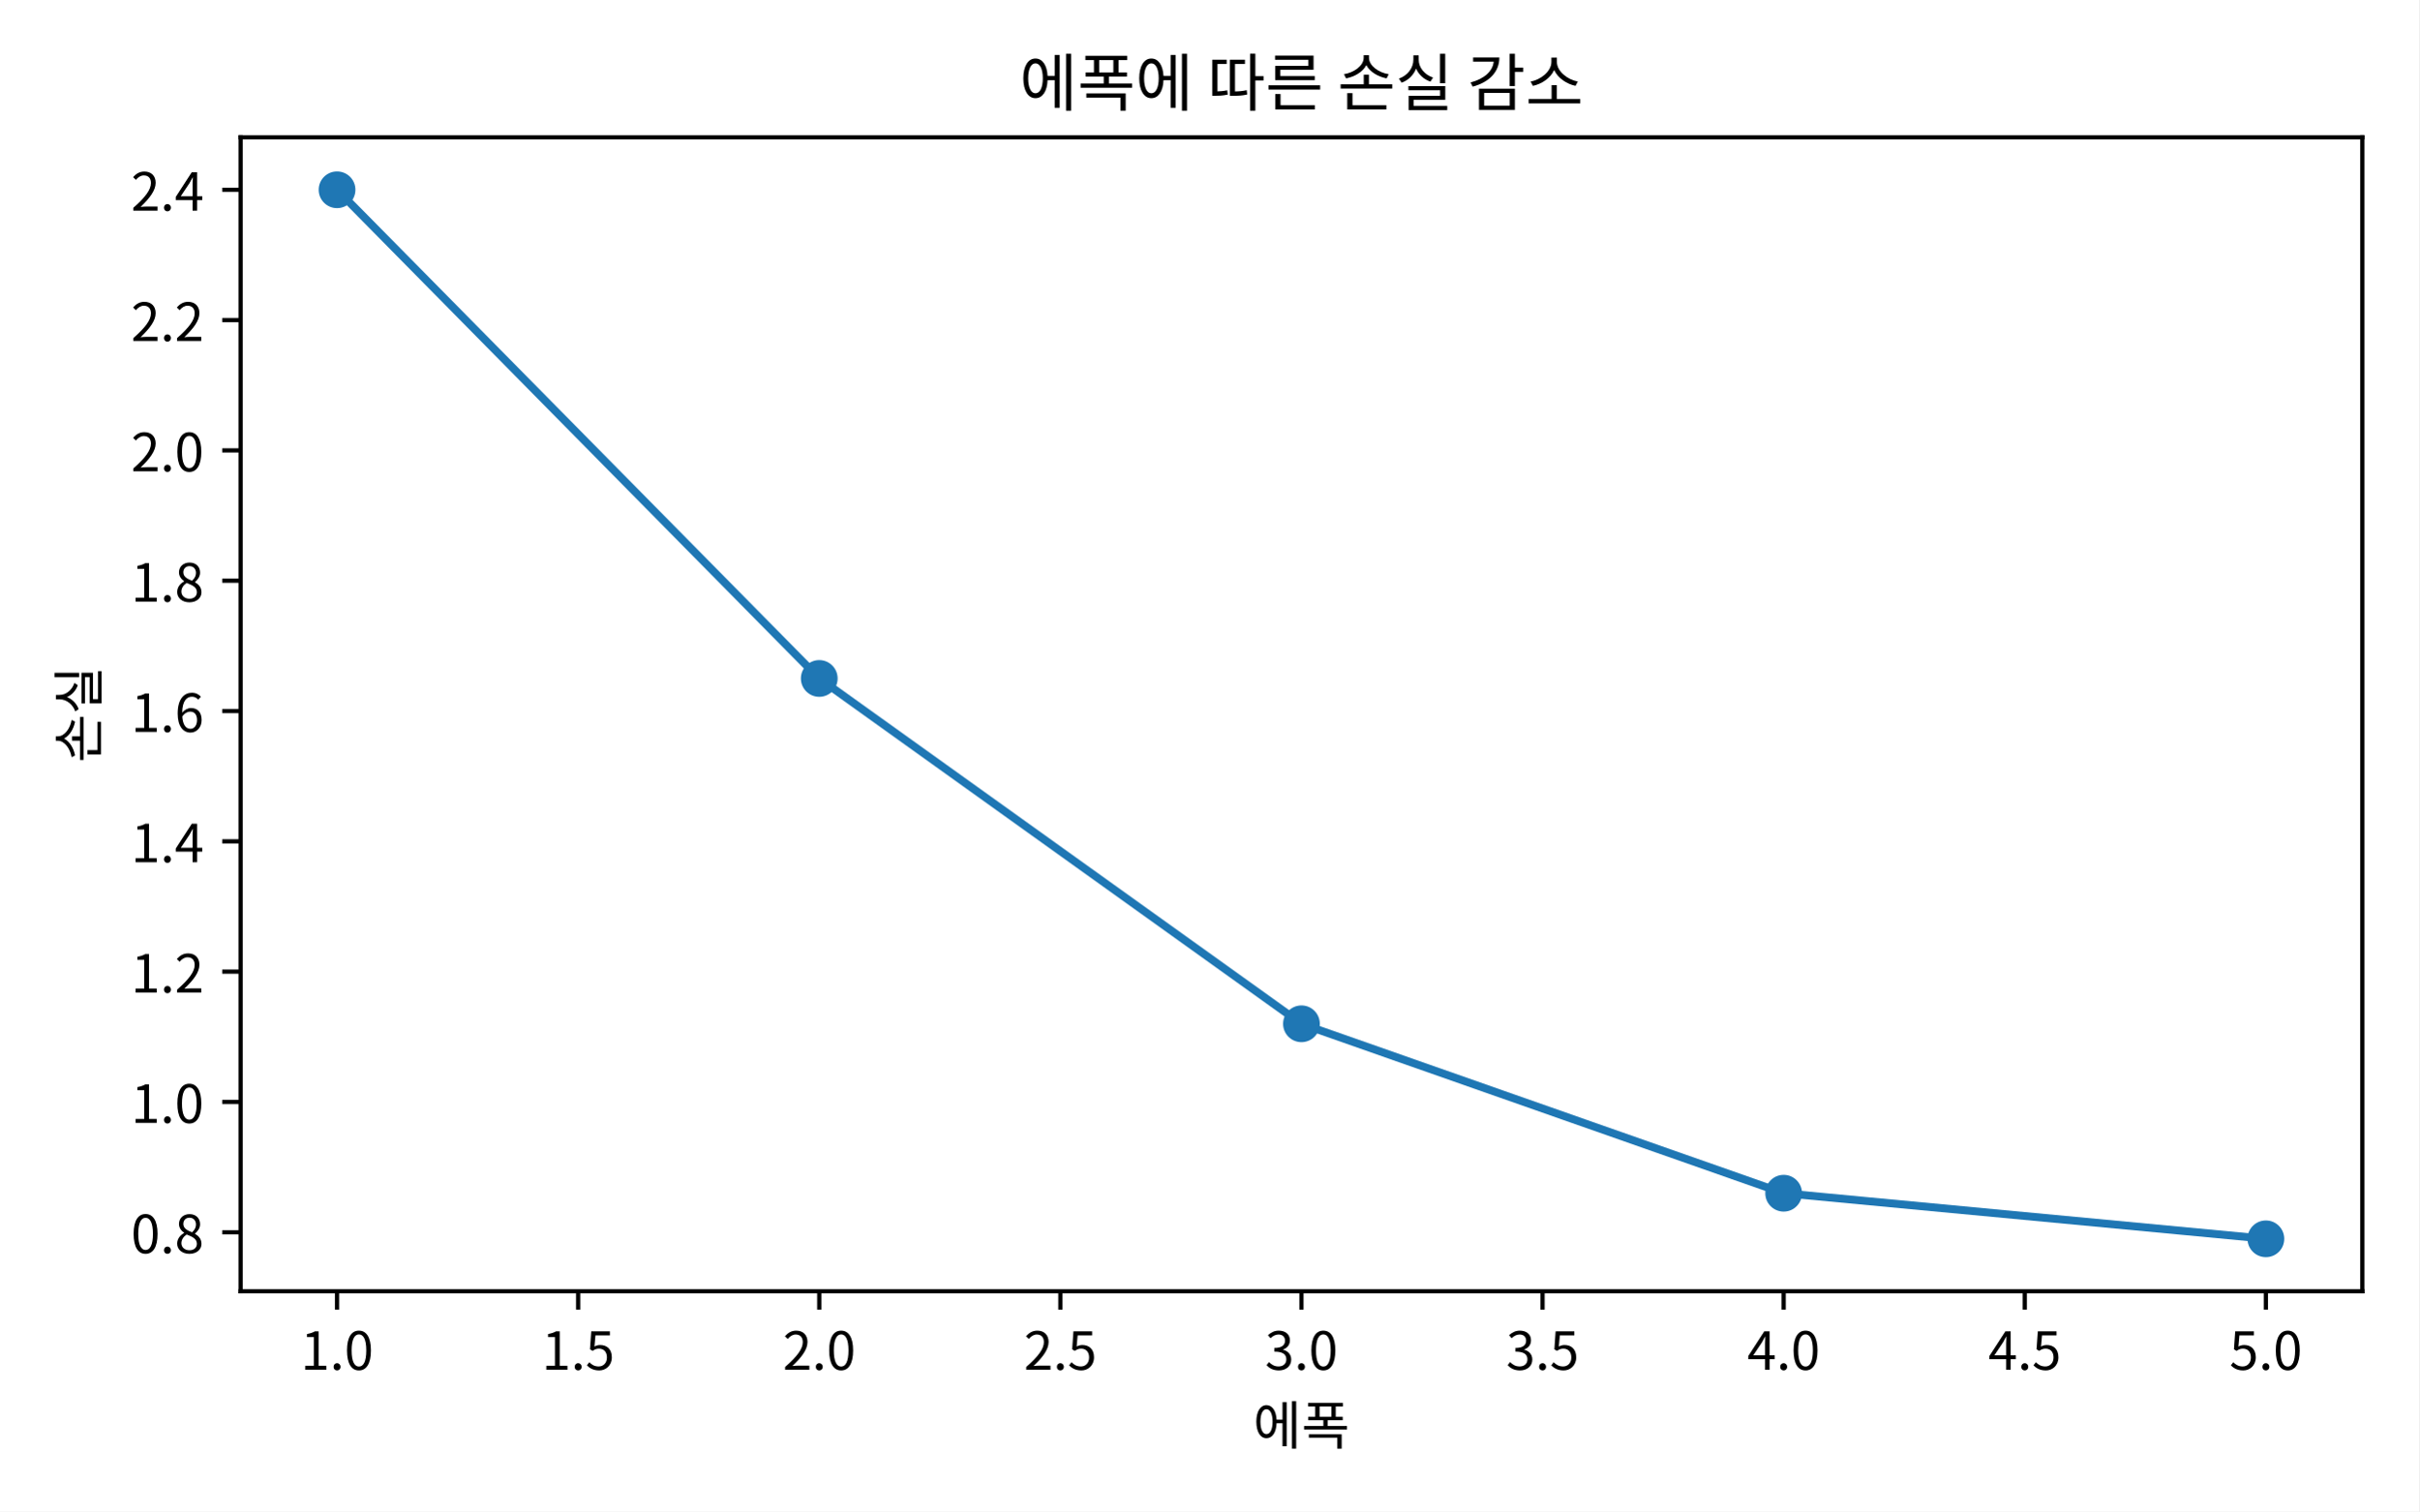
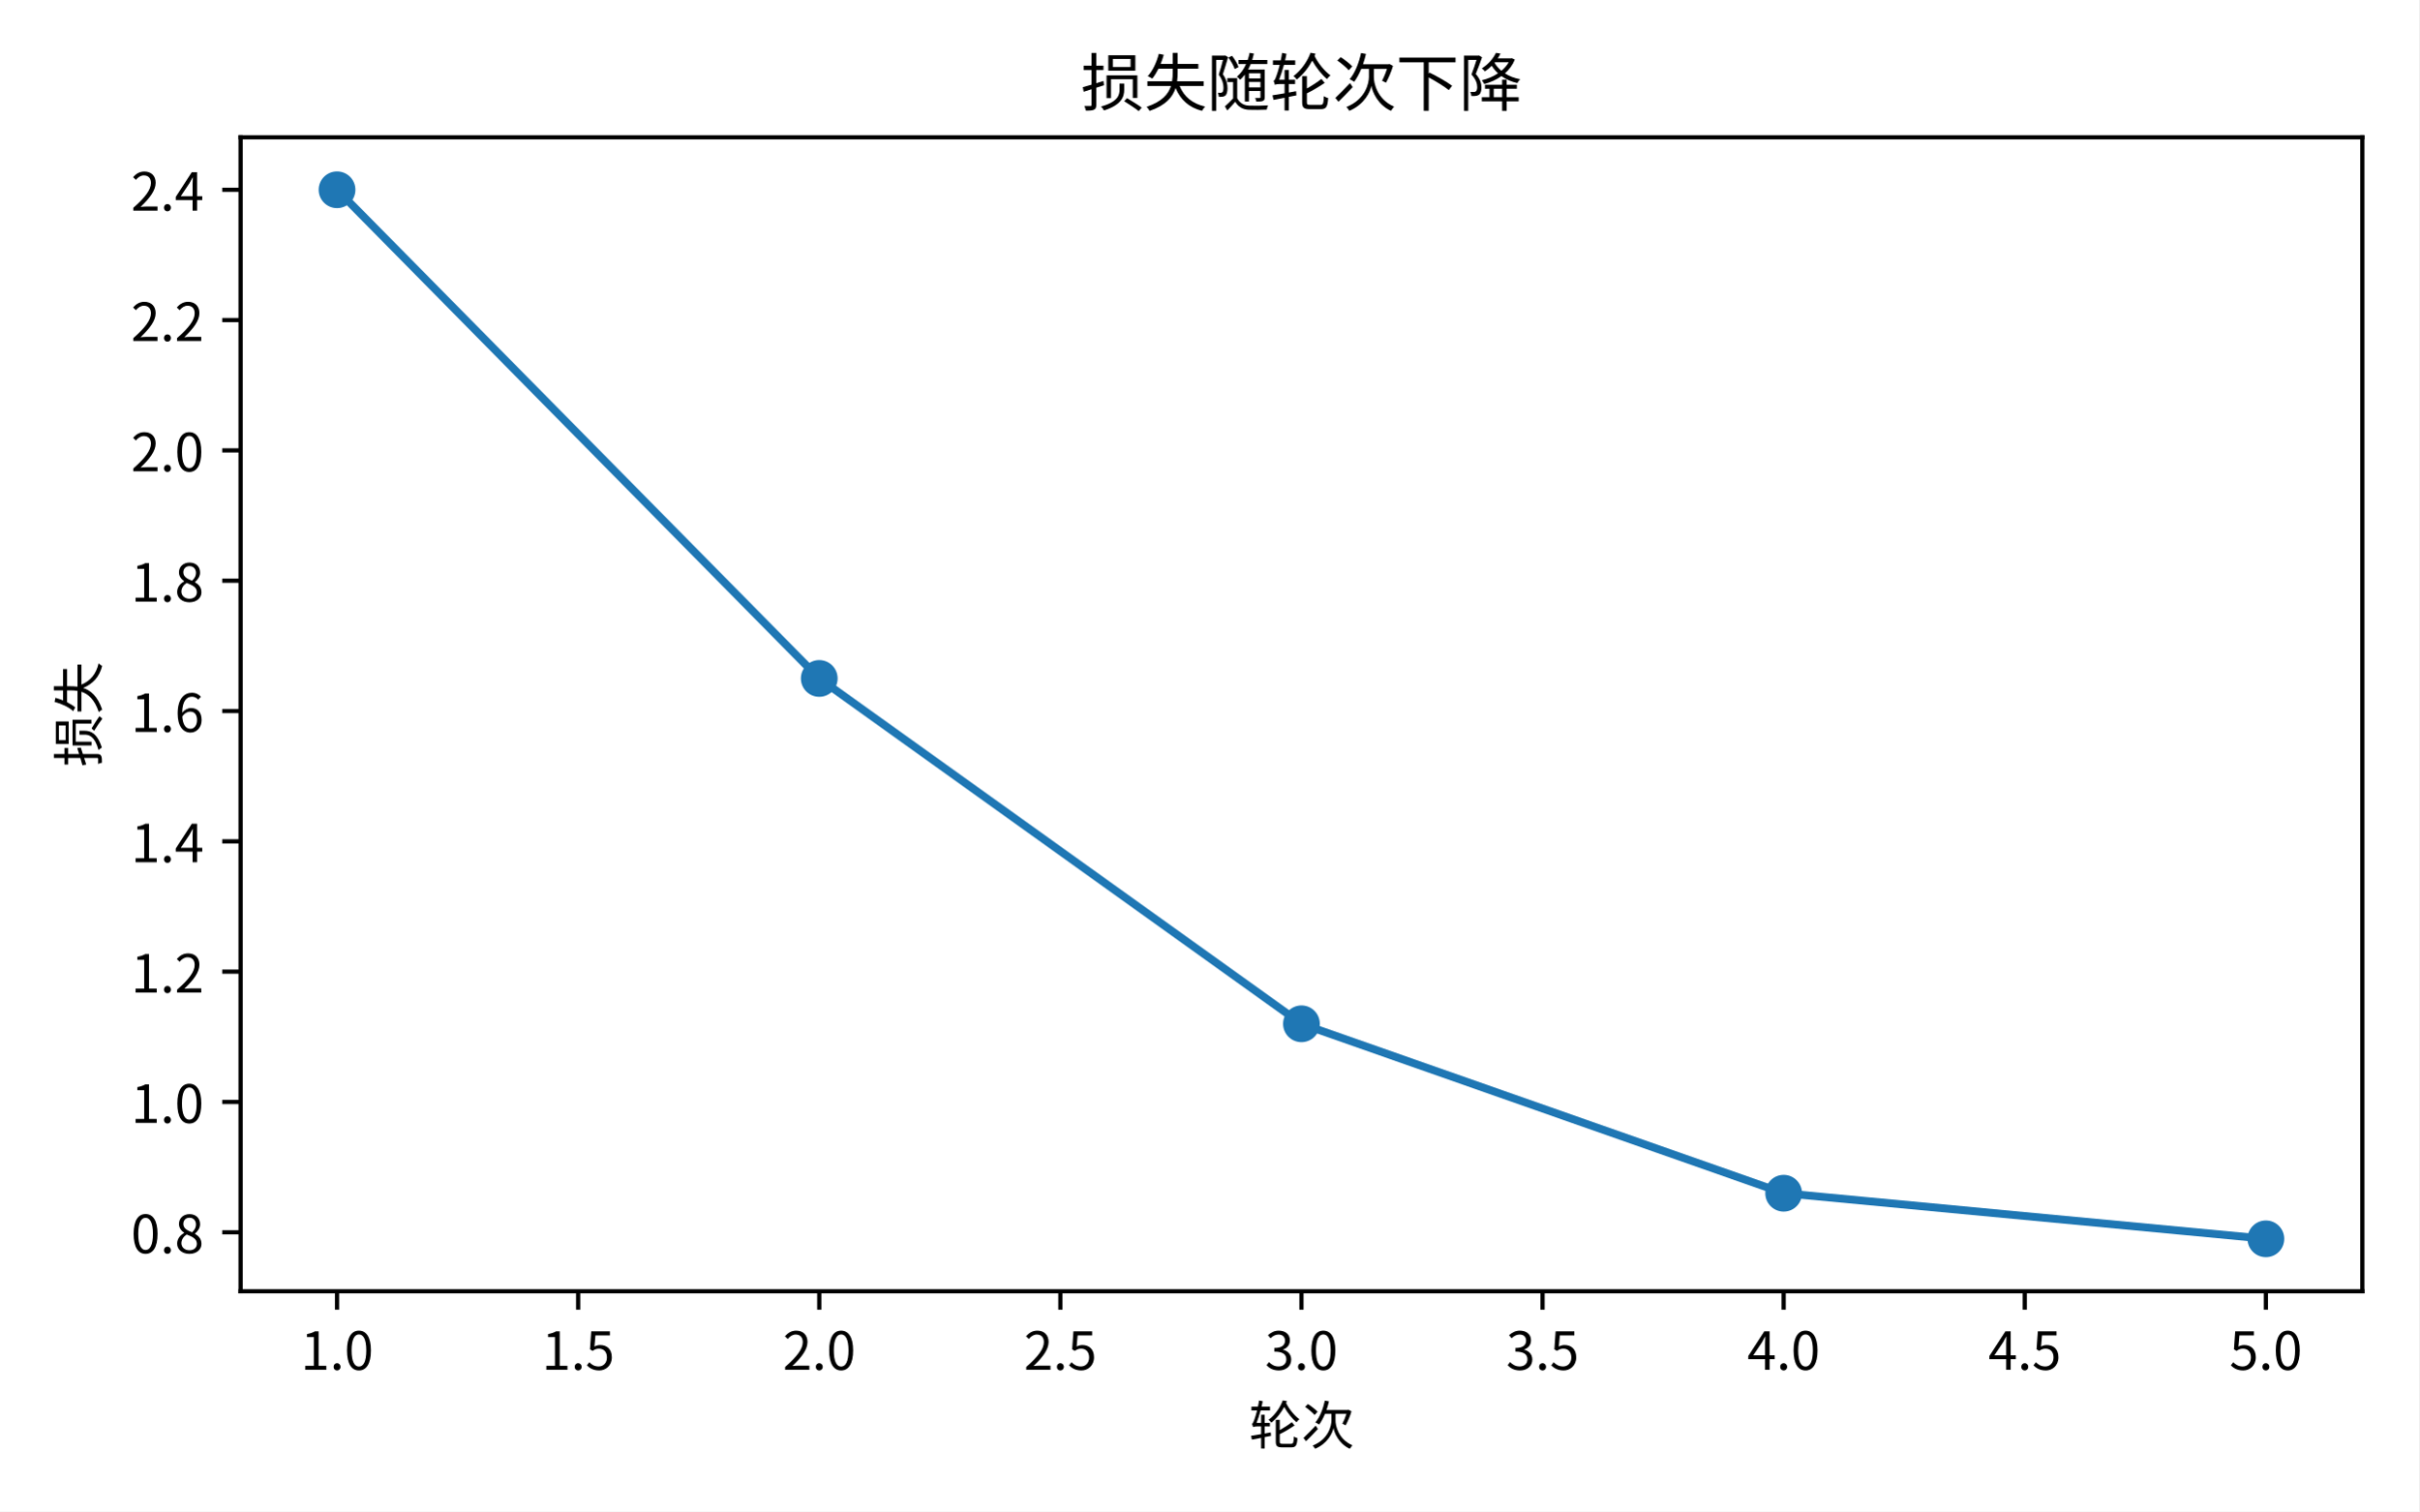
<svg xmlns="http://www.w3.org/2000/svg" xmlns:xlink="http://www.w3.org/1999/xlink" width="460.8pt" height="288pt" viewBox="0 0 460.8 288" version="1.1">
  <defs>
    <style type="text/css">*{stroke-linejoin: round; stroke-linecap: butt}</style>
  </defs>
  <g id="figure_1">
    <g id="patch_1">
      <path d="M 0 288 L 460.8 288 L 460.8 0 L 0 0 z " style="fill: #ffffff" />
    </g>
    <g id="axes_1">
      <g id="patch_2">
        <path d="M 45.83 246.04 L 450 246.04 L 450 26.16 L 45.83 26.16 z " style="fill: #ffffff" />
      </g>
      <g id="matplotlib.axis_1">
        <g id="xtick_1">
          <g id="line2d_1">
            <defs>
              <path id="m82375c42b1" d="M 0 0 L 0 3.5 " style="stroke: #000000; stroke-width: 0.8" />
            </defs>
            <g>
              <use xlink:href="#m82375c42b1" x="64.201" y="246.04" style="stroke: #000000; stroke-width: 0.8" />
            </g>
          </g>
          <g id="text_1">
            <g transform="translate(57.26152 260.9994) scale(0.1 -0.1)">
              <defs>
                <path id="NotoSansCJKjp-Regular-31" d="M 563 0 L 3136 0 L 3136 486 L 2195 486 L 2195 4691 L 1747 4691 C 1491 4544 1190 4435 774 4358 L 774 3987 L 1613 3987 L 1613 486 L 563 486 L 563 0 z " transform="scale(0.015625)" />
                <path id="NotoSansCJKjp-Regular-2e" d="M 890 -83 C 1120 -83 1312 96 1312 358 C 1312 627 1120 806 890 806 C 653 806 467 627 467 358 C 467 96 653 -83 890 -83 z " transform="scale(0.015625)" />
                <path id="NotoSansCJKjp-Regular-30" d="M 1779 -83 C 2669 -83 3238 723 3238 2362 C 3238 3987 2669 4774 1779 4774 C 883 4774 320 3987 320 2362 C 320 723 883 -83 1779 -83 z M 1779 390 C 1248 390 883 986 883 2362 C 883 3731 1248 4314 1779 4314 C 2310 4314 2675 3731 2675 2362 C 2675 986 2310 390 1779 390 z " transform="scale(0.015625)" />
              </defs>
              <use xlink:href="#NotoSansCJKjp-Regular-31" />
              <use xlink:href="#NotoSansCJKjp-Regular-2e" x="55.5" />
              <use xlink:href="#NotoSansCJKjp-Regular-30" x="83.3" />
            </g>
          </g>
        </g>
        <g id="xtick_2">
          <g id="line2d_2">
            <g>
              <use xlink:href="#m82375c42b1" x="110.13" y="246.04" style="stroke: #000000; stroke-width: 0.8" />
            </g>
          </g>
          <g id="text_2">
            <g transform="translate(103.1899 260.9994) scale(0.1 -0.1)">
              <defs>
                <path id="NotoSansCJKjp-Regular-35" d="M 1677 -83 C 2464 -83 3213 499 3213 1523 C 3213 2560 2573 3021 1798 3021 C 1517 3021 1306 2950 1094 2835 L 1216 4192 L 2982 4192 L 2982 4691 L 704 4691 L 550 2502 L 864 2304 C 1133 2483 1331 2579 1645 2579 C 2234 2579 2618 2182 2618 1510 C 2618 826 2176 403 1619 403 C 1075 403 730 653 467 922 L 173 538 C 493 224 941 -83 1677 -83 z " transform="scale(0.015625)" />
              </defs>
              <use xlink:href="#NotoSansCJKjp-Regular-31" />
              <use xlink:href="#NotoSansCJKjp-Regular-2e" x="55.5" />
              <use xlink:href="#NotoSansCJKjp-Regular-35" x="83.3" />
            </g>
          </g>
        </g>
        <g id="xtick_3">
          <g id="line2d_3">
            <g>
              <use xlink:href="#m82375c42b1" x="156.058" y="246.04" style="stroke: #000000; stroke-width: 0.8" />
            </g>
          </g>
          <g id="text_3">
            <g transform="translate(149.1183 260.9994) scale(0.1 -0.1)">
              <defs>
                <path id="NotoSansCJKjp-Regular-32" d="M 282 0 L 3232 0 L 3232 506 L 1933 506 C 1696 506 1408 480 1165 461 C 2266 1504 3008 2458 3008 3398 C 3008 4230 2477 4774 1638 4774 C 1043 4774 634 4506 256 4090 L 595 3757 C 858 4070 1184 4301 1568 4301 C 2150 4301 2432 3910 2432 3373 C 2432 2566 1754 1632 282 346 L 282 0 z " transform="scale(0.015625)" />
              </defs>
              <use xlink:href="#NotoSansCJKjp-Regular-32" />
              <use xlink:href="#NotoSansCJKjp-Regular-2e" x="55.5" />
              <use xlink:href="#NotoSansCJKjp-Regular-30" x="83.3" />
            </g>
          </g>
        </g>
        <g id="xtick_4">
          <g id="line2d_4">
            <g>
              <use xlink:href="#m82375c42b1" x="201.987" y="246.04" style="stroke: #000000; stroke-width: 0.8" />
            </g>
          </g>
          <g id="text_4">
            <g transform="translate(195.0467 260.9994) scale(0.1 -0.1)">
              <use xlink:href="#NotoSansCJKjp-Regular-32" />
              <use xlink:href="#NotoSansCJKjp-Regular-2e" x="55.5" />
              <use xlink:href="#NotoSansCJKjp-Regular-35" x="83.3" />
            </g>
          </g>
        </g>
        <g id="xtick_5">
          <g id="line2d_5">
            <g>
              <use xlink:href="#m82375c42b1" x="247.915" y="246.04" style="stroke: #000000; stroke-width: 0.8" />
            </g>
          </g>
          <g id="text_5">
            <g transform="translate(240.9752 260.9994) scale(0.1 -0.1)">
              <defs>
                <path id="NotoSansCJKjp-Regular-33" d="M 1683 -83 C 2522 -83 3194 416 3194 1254 C 3194 1901 2752 2310 2202 2445 L 2202 2477 C 2701 2650 3034 3034 3034 3603 C 3034 4346 2458 4774 1664 4774 C 1126 4774 710 4538 358 4218 L 672 3846 C 941 4115 1267 4301 1645 4301 C 2138 4301 2438 4006 2438 3558 C 2438 3053 2112 2662 1139 2662 L 1139 2214 C 2227 2214 2598 1843 2598 1274 C 2598 736 2208 403 1645 403 C 1114 403 762 659 486 941 L 186 563 C 493 224 954 -83 1683 -83 z " transform="scale(0.015625)" />
              </defs>
              <use xlink:href="#NotoSansCJKjp-Regular-33" />
              <use xlink:href="#NotoSansCJKjp-Regular-2e" x="55.5" />
              <use xlink:href="#NotoSansCJKjp-Regular-30" x="83.3" />
            </g>
          </g>
        </g>
        <g id="xtick_6">
          <g id="line2d_6">
            <g>
              <use xlink:href="#m82375c42b1" x="293.843" y="246.04" style="stroke: #000000; stroke-width: 0.8" />
            </g>
          </g>
          <g id="text_6">
            <g transform="translate(286.9036 260.9994) scale(0.1 -0.1)">
              <use xlink:href="#NotoSansCJKjp-Regular-33" />
              <use xlink:href="#NotoSansCJKjp-Regular-2e" x="55.5" />
              <use xlink:href="#NotoSansCJKjp-Regular-35" x="83.3" />
            </g>
          </g>
        </g>
        <g id="xtick_7">
          <g id="line2d_7">
            <g>
              <use xlink:href="#m82375c42b1" x="339.772" y="246.04" style="stroke: #000000; stroke-width: 0.8" />
            </g>
          </g>
          <g id="text_7">
            <g transform="translate(332.832 260.9994) scale(0.1 -0.1)">
              <defs>
                <path id="NotoSansCJKjp-Regular-34" d="M 2176 0 L 2726 0 L 2726 1293 L 3354 1293 L 3354 1760 L 2726 1760 L 2726 4691 L 2080 4691 L 128 1677 L 128 1293 L 2176 1293 L 2176 0 z M 2176 1760 L 736 1760 L 1805 3360 C 1939 3590 2067 3827 2182 4051 L 2208 4051 C 2195 3814 2176 3430 2176 3200 L 2176 1760 z " transform="scale(0.015625)" />
              </defs>
              <use xlink:href="#NotoSansCJKjp-Regular-34" />
              <use xlink:href="#NotoSansCJKjp-Regular-2e" x="55.5" />
              <use xlink:href="#NotoSansCJKjp-Regular-30" x="83.3" />
            </g>
          </g>
        </g>
        <g id="xtick_8">
          <g id="line2d_8">
            <g>
              <use xlink:href="#m82375c42b1" x="385.7" y="246.04" style="stroke: #000000; stroke-width: 0.8" />
            </g>
          </g>
          <g id="text_8">
            <g transform="translate(378.7604 260.9994) scale(0.1 -0.1)">
              <use xlink:href="#NotoSansCJKjp-Regular-34" />
              <use xlink:href="#NotoSansCJKjp-Regular-2e" x="55.5" />
              <use xlink:href="#NotoSansCJKjp-Regular-35" x="83.3" />
            </g>
          </g>
        </g>
        <g id="xtick_9">
          <g id="line2d_9">
            <g>
              <use xlink:href="#m82375c42b1" x="431.629" y="246.04" style="stroke: #000000; stroke-width: 0.8" />
            </g>
          </g>
          <g id="text_9">
            <g transform="translate(424.6888 260.9994) scale(0.1 -0.1)">
              <use xlink:href="#NotoSansCJKjp-Regular-35" />
              <use xlink:href="#NotoSansCJKjp-Regular-2e" x="55.5" />
              <use xlink:href="#NotoSansCJKjp-Regular-30" x="83.3" />
            </g>
          </g>
        </g>
        <g id="text_10">
-           <g transform="translate(238.715 275.2494) scale(0.1 -0.1)">
+           <g transform="translate(237.915 275.2494) scale(0.1 -0.1)">
            <defs>
-               <path id="NotoSansCJKjp-Regular-c5d0" d="M 4730 5293 L 4730 -499 L 5242 -499 L 5242 5293 L 4730 5293 z M 1619 4314 C 2080 4314 2368 3731 2368 2797 C 2368 1856 2080 1274 1619 1274 C 1171 1274 883 1856 883 2797 C 883 3731 1171 4314 1619 4314 z M 1619 4806 C 877 4806 390 4032 390 2797 C 390 1555 877 774 1619 774 C 2336 774 2810 1472 2854 2605 L 3578 2605 L 3578 -205 L 4083 -205 L 4083 5171 L 3578 5171 L 3578 3040 L 2854 3040 C 2797 4134 2323 4806 1619 4806 z " transform="scale(0.015625)" />
-               <path id="NotoSansCJKjp-Regular-d3ed" d="M 902 1261 L 902 832 L 4371 832 L 4371 -499 L 4902 -499 L 4902 1261 L 902 1261 z M 320 2266 L 320 1837 L 5549 1837 L 5549 2266 L 3200 2266 L 3200 2970 L 5030 2970 L 5030 3392 L 4179 3392 L 4179 4646 L 5050 4646 L 5050 5082 L 806 5082 L 806 4646 L 1677 4646 L 1677 3392 L 826 3392 L 826 2970 L 2669 2970 L 2669 2266 L 320 2266 z M 2208 4646 L 3648 4646 L 3648 3392 L 2208 3392 L 2208 4646 z " transform="scale(0.015625)" />
+               <path id="NotoSansCJKjp-Regular-8f6e" d="M 4122 5389 C 3846 4634 3270 3686 2394 3021 C 2502 2944 2650 2778 2726 2669 C 3424 3226 3936 3917 4294 4589 C 4704 3859 5280 3142 5798 2720 C 5882 2842 6035 3008 6150 3091 C 5562 3507 4902 4314 4531 5062 L 4627 5299 L 4122 5389 z M 5229 2733 C 4845 2426 4262 2048 3750 1760 L 3750 3021 L 3270 3021 L 3270 371 C 3270 -186 3437 -339 4064 -339 C 4186 -339 5030 -339 5165 -339 C 5722 -339 5856 -96 5914 787 C 5779 819 5581 902 5472 979 C 5446 230 5402 96 5133 96 C 4954 96 4250 96 4109 96 C 3802 96 3750 134 3750 371 L 3750 1267 C 4320 1542 5030 1965 5562 2330 L 5229 2733 z M 506 2125 C 557 2176 755 2214 966 2214 L 1485 2214 L 1485 1274 L 256 1069 L 358 602 L 1485 819 L 1485 -480 L 1914 -480 L 1914 909 L 2688 1062 L 2656 1485 L 1914 1350 L 1914 2214 L 2554 2214 L 2554 2650 L 1914 2650 L 1914 3642 L 1485 3642 L 1485 2650 L 928 2650 C 1101 3091 1274 3616 1421 4160 L 2566 4160 L 2566 4621 L 1536 4621 C 1594 4845 1638 5069 1677 5286 L 1229 5376 C 1197 5126 1152 4870 1094 4621 L 301 4621 L 301 4160 L 992 4160 C 858 3642 723 3213 659 3053 C 557 2765 467 2560 365 2528 C 416 2419 480 2214 506 2125 z " transform="scale(0.015625)" />
+               <path id="NotoSansCJKjp-Regular-6b21" d="M 243 806 L 557 410 C 986 826 1530 1382 2003 1901 L 1734 2310 C 1197 1741 614 1158 243 806 z M 448 4602 C 858 4314 1363 3891 1606 3610 L 1965 4006 C 1715 4282 1197 4685 787 4947 L 448 4602 z M 2854 5363 C 2630 4339 2240 3334 1696 2707 C 1824 2650 2054 2515 2157 2438 C 2426 2797 2662 3245 2874 3750 L 3654 3750 L 3654 2931 C 3654 2330 3322 653 1370 -115 C 1459 -211 1606 -403 1664 -512 C 3206 141 3795 1427 3904 2029 C 4000 1434 4544 102 5894 -512 C 5965 -397 6112 -198 6208 -83 C 4461 672 4147 2368 4154 2931 L 4154 3750 L 5485 3750 C 5350 3322 5152 2848 4986 2547 C 5101 2502 5286 2400 5389 2349 C 5626 2778 5926 3443 6099 4058 L 5747 4250 L 5651 4224 L 3053 4224 C 3168 4557 3270 4915 3354 5274 L 2854 5363 z " transform="scale(0.015625)" />
            </defs>
-             <use xlink:href="#NotoSansCJKjp-Regular-c5d0" />
-             <use xlink:href="#NotoSansCJKjp-Regular-d3ed" x="92" />
+             <use xlink:href="#NotoSansCJKjp-Regular-8f6e" />
+             <use xlink:href="#NotoSansCJKjp-Regular-6b21" x="100" />
          </g>
        </g>
      </g>
      <g id="matplotlib.axis_2">
        <g id="ytick_1">
          <g id="line2d_10">
            <defs>
              <path id="m13616941af" d="M 0 0 L -3.5 0 " style="stroke: #000000; stroke-width: 0.8" />
            </defs>
            <g>
              <use xlink:href="#m13616941af" x="45.83" y="234.804" style="stroke: #000000; stroke-width: 0.8" />
            </g>
          </g>
          <g id="text_11">
            <g transform="translate(24.95031 238.7836) scale(0.1 -0.1)">
              <defs>
                <path id="NotoSansCJKjp-Regular-38" d="M 1792 -83 C 2669 -83 3258 448 3258 1126 C 3258 1773 2880 2125 2470 2362 L 2470 2394 C 2746 2611 3091 3034 3091 3526 C 3091 4250 2605 4762 1805 4762 C 1075 4762 518 4282 518 3571 C 518 3078 813 2726 1152 2490 L 1152 2464 C 723 2234 294 1792 294 1165 C 294 442 922 -83 1792 -83 z M 2112 2547 C 1555 2765 1050 3014 1050 3571 C 1050 4026 1363 4326 1798 4326 C 2298 4326 2592 3962 2592 3494 C 2592 3149 2426 2829 2112 2547 z M 1798 352 C 1235 352 813 717 813 1216 C 813 1664 1082 2035 1459 2278 C 2125 2010 2701 1779 2701 1146 C 2701 678 2342 352 1798 352 z " transform="scale(0.015625)" />
              </defs>
              <use xlink:href="#NotoSansCJKjp-Regular-30" />
              <use xlink:href="#NotoSansCJKjp-Regular-2e" x="55.5" />
              <use xlink:href="#NotoSansCJKjp-Regular-38" x="83.3" />
            </g>
          </g>
        </g>
        <g id="ytick_2">
          <g id="line2d_11">
            <g>
              <use xlink:href="#m13616941af" x="45.83" y="209.973" style="stroke: #000000; stroke-width: 0.8" />
            </g>
          </g>
          <g id="text_12">
            <g transform="translate(24.95031 213.9524) scale(0.1 -0.1)">
              <use xlink:href="#NotoSansCJKjp-Regular-31" />
              <use xlink:href="#NotoSansCJKjp-Regular-2e" x="55.5" />
              <use xlink:href="#NotoSansCJKjp-Regular-30" x="83.3" />
            </g>
          </g>
        </g>
        <g id="ytick_3">
          <g id="line2d_12">
            <g>
              <use xlink:href="#m13616941af" x="45.83" y="185.142" style="stroke: #000000; stroke-width: 0.8" />
            </g>
          </g>
          <g id="text_13">
            <g transform="translate(24.95031 189.1212) scale(0.1 -0.1)">
              <use xlink:href="#NotoSansCJKjp-Regular-31" />
              <use xlink:href="#NotoSansCJKjp-Regular-2e" x="55.5" />
              <use xlink:href="#NotoSansCJKjp-Regular-32" x="83.3" />
            </g>
          </g>
        </g>
        <g id="ytick_4">
          <g id="line2d_13">
            <g>
              <use xlink:href="#m13616941af" x="45.83" y="160.31" style="stroke: #000000; stroke-width: 0.8" />
            </g>
          </g>
          <g id="text_14">
            <g transform="translate(24.95031 164.2901) scale(0.1 -0.1)">
              <use xlink:href="#NotoSansCJKjp-Regular-31" />
              <use xlink:href="#NotoSansCJKjp-Regular-2e" x="55.5" />
              <use xlink:href="#NotoSansCJKjp-Regular-34" x="83.3" />
            </g>
          </g>
        </g>
        <g id="ytick_5">
          <g id="line2d_14">
            <g>
              <use xlink:href="#m13616941af" x="45.83" y="135.479" style="stroke: #000000; stroke-width: 0.8" />
            </g>
          </g>
          <g id="text_15">
            <g transform="translate(24.95031 139.4589) scale(0.1 -0.1)">
              <defs>
                <path id="NotoSansCJKjp-Regular-36" d="M 1926 -83 C 2656 -83 3277 531 3277 1440 C 3277 2426 2765 2912 1971 2912 C 1606 2912 1197 2701 909 2349 C 934 3802 1466 4294 2118 4294 C 2400 4294 2682 4154 2861 3936 L 3194 4294 C 2931 4576 2579 4774 2093 4774 C 1184 4774 358 4077 358 2240 C 358 691 1030 -83 1926 -83 z M 922 1882 C 1229 2317 1587 2477 1875 2477 C 2445 2477 2720 2074 2720 1440 C 2720 800 2374 378 1926 378 C 1338 378 986 909 922 1882 z " transform="scale(0.015625)" />
              </defs>
              <use xlink:href="#NotoSansCJKjp-Regular-31" />
              <use xlink:href="#NotoSansCJKjp-Regular-2e" x="55.5" />
              <use xlink:href="#NotoSansCJKjp-Regular-36" x="83.3" />
            </g>
          </g>
        </g>
        <g id="ytick_6">
          <g id="line2d_15">
            <g>
              <use xlink:href="#m13616941af" x="45.83" y="110.648" style="stroke: #000000; stroke-width: 0.8" />
            </g>
          </g>
          <g id="text_16">
            <g transform="translate(24.95031 114.6277) scale(0.1 -0.1)">
              <use xlink:href="#NotoSansCJKjp-Regular-31" />
              <use xlink:href="#NotoSansCJKjp-Regular-2e" x="55.5" />
              <use xlink:href="#NotoSansCJKjp-Regular-38" x="83.3" />
            </g>
          </g>
        </g>
        <g id="ytick_7">
          <g id="line2d_16">
            <g>
              <use xlink:href="#m13616941af" x="45.83" y="85.817" style="stroke: #000000; stroke-width: 0.8" />
            </g>
          </g>
          <g id="text_17">
            <g transform="translate(24.95031 89.79657) scale(0.1 -0.1)">
              <use xlink:href="#NotoSansCJKjp-Regular-32" />
              <use xlink:href="#NotoSansCJKjp-Regular-2e" x="55.5" />
              <use xlink:href="#NotoSansCJKjp-Regular-30" x="83.3" />
            </g>
          </g>
        </g>
        <g id="ytick_8">
          <g id="line2d_17">
            <g>
              <use xlink:href="#m13616941af" x="45.83" y="60.986" style="stroke: #000000; stroke-width: 0.8" />
            </g>
          </g>
          <g id="text_18">
            <g transform="translate(24.95031 64.9654) scale(0.1 -0.1)">
              <use xlink:href="#NotoSansCJKjp-Regular-32" />
              <use xlink:href="#NotoSansCJKjp-Regular-2e" x="55.5" />
              <use xlink:href="#NotoSansCJKjp-Regular-32" x="83.3" />
            </g>
          </g>
        </g>
        <g id="ytick_9">
          <g id="line2d_18">
            <g>
              <use xlink:href="#m13616941af" x="45.83" y="36.155" style="stroke: #000000; stroke-width: 0.8" />
            </g>
          </g>
          <g id="text_19">
            <g transform="translate(24.95031 40.13423) scale(0.1 -0.1)">
              <use xlink:href="#NotoSansCJKjp-Regular-32" />
              <use xlink:href="#NotoSansCJKjp-Regular-2e" x="55.5" />
              <use xlink:href="#NotoSansCJKjp-Regular-34" x="83.3" />
            </g>
          </g>
        </g>
        <g id="text_20">
-           <g transform="translate(18.65969 145.3) rotate(-90) scale(0.1 -0.1)">
+           <g transform="translate(18.65969 146.1) rotate(-90) scale(0.1 -0.1)">
            <defs>
-               <path id="NotoSansCJKjp-Regular-c190" d="M 992 1286 L 992 -371 L 4966 -371 L 4966 64 L 1523 64 L 1523 1286 L 992 1286 z M 2669 3162 L 2669 2189 L 320 2189 L 320 1754 L 5562 1754 L 5562 2189 L 3194 2189 L 3194 3162 L 2669 3162 z M 2662 5139 L 2662 4883 C 2662 4077 1683 3379 659 3213 L 870 2790 C 1747 2957 2573 3443 2931 4134 C 3290 3443 4122 2957 4992 2790 L 5203 3213 C 4179 3373 3200 4070 3200 4883 L 3200 5139 L 2662 5139 z " transform="scale(0.015625)" />
-               <path id="NotoSansCJKjp-Regular-c2e4" d="M 4531 5293 L 4531 2298 L 5056 2298 L 5056 5293 L 4531 5293 z M 1338 -6 L 1338 -435 L 5261 -435 L 5261 -6 L 1850 -6 L 1850 608 L 5062 608 L 5062 2003 L 1318 2003 L 1318 1581 L 4538 1581 L 4538 1011 L 1338 1011 L 1338 -6 z M 1824 5126 L 1824 4685 C 1824 3846 1229 3072 358 2771 L 627 2349 C 1312 2598 1843 3123 2099 3782 C 2362 3168 2886 2688 3558 2458 L 3821 2874 C 2963 3155 2362 3878 2362 4685 L 2362 5126 L 1824 5126 z " transform="scale(0.015625)" />
+               <path id="NotoSansCJKjp-Regular-635f" d="M 3245 4762 L 5037 4762 L 5037 3942 L 3245 3942 L 3245 4762 z M 2778 5133 L 2778 3571 L 5523 3571 L 5523 5133 L 2778 5133 z M 3917 2259 L 3917 1632 C 3917 1120 3776 403 2035 -70 C 2144 -173 2278 -358 2336 -474 C 4154 102 4390 954 4390 1619 L 4390 2259 L 3917 2259 z M 4390 467 C 4883 160 5542 -275 5869 -538 L 6170 -179 C 5830 77 5158 486 4678 781 L 4390 467 z M 2598 3098 L 2598 781 L 3053 781 L 3053 2707 L 5261 2707 L 5261 794 L 5728 794 L 5728 3098 L 2598 3098 z M 1075 5370 L 1075 4083 L 269 4083 L 269 3635 L 1075 3635 L 1075 2150 C 742 2048 435 1958 186 1894 L 275 1427 L 1075 1683 L 1075 102 C 1075 6 1043 -19 966 -19 C 883 -19 627 -19 346 -13 C 410 -154 474 -365 493 -486 C 909 -493 1165 -474 1325 -390 C 1491 -314 1555 -173 1555 102 L 1555 1837 L 2342 2093 L 2278 2528 L 1555 2298 L 1555 3635 L 2285 3635 L 2285 4083 L 1555 4083 L 1555 5370 L 1075 5370 z " transform="scale(0.015625)" />
+               <path id="NotoSansCJKjp-Regular-5931" d="M 2918 5376 L 2918 4256 L 1690 4256 C 1811 4550 1920 4864 2010 5184 L 1510 5286 C 1280 4416 883 3558 384 3014 C 506 2963 742 2835 845 2765 C 1069 3040 1280 3386 1472 3770 L 2918 3770 L 2918 3386 C 2918 3091 2906 2790 2854 2496 L 346 2496 L 346 2016 L 2746 2016 C 2477 1184 1824 422 269 -102 C 371 -198 512 -403 570 -518 C 2208 45 2918 883 3213 1805 C 3712 614 4557 -166 5894 -512 C 5965 -384 6106 -179 6214 -77 C 4909 218 4064 934 3622 2016 L 6061 2016 L 6061 2496 L 3366 2496 C 3405 2790 3418 3091 3418 3386 L 3418 3770 L 5523 3770 L 5523 4256 L 3418 4256 L 3418 5376 L 2918 5376 z " transform="scale(0.015625)" />
            </defs>
-             <use xlink:href="#NotoSansCJKjp-Regular-c190" />
-             <use xlink:href="#NotoSansCJKjp-Regular-c2e4" x="92" />
+             <use xlink:href="#NotoSansCJKjp-Regular-635f" />
+             <use xlink:href="#NotoSansCJKjp-Regular-5931" x="100" />
          </g>
        </g>
      </g>
      <g id="line2d_19">
-         <path d="M 64.201 36.155 L 156.058 129.271 L 247.915 195.074 L 339.772 227.355 L 431.629 236.045 " clip-path="url(#pe36f30b845)" style="fill: none; stroke: #1f77b4; stroke-width: 1.5; stroke-linecap: square" />
+         <path d="M 64.201 36.155 L 156.058 129.271 L 247.915 195.074 L 339.772 227.355 L 431.629 236.045 " clip-path="url(#pfd9e10957d)" style="fill: none; stroke: #1f77b4; stroke-width: 1.5; stroke-linecap: square" />
        <defs>
          <path id="mca828d2906" d="M 0 3 C 0.796 3 1.559 2.684 2.121 2.121 C 2.684 1.559 3 0.796 3 0 C 3 -0.796 2.684 -1.559 2.121 -2.121 C 1.559 -2.684 0.796 -3 0 -3 C -0.796 -3 -1.559 -2.684 -2.121 -2.121 C -2.684 -1.559 -3 -0.796 -3 0 C -3 0.796 -2.684 1.559 -2.121 2.121 C -1.559 2.684 -0.796 3 0 3 z " style="stroke: #1f77b4" />
        </defs>
-         <g clip-path="url(#pe36f30b845)">
+         <g clip-path="url(#pfd9e10957d)">
          <use xlink:href="#mca828d2906" x="64.201" y="36.155" style="fill: #1f77b4; stroke: #1f77b4" />
          <use xlink:href="#mca828d2906" x="156.058" y="129.271" style="fill: #1f77b4; stroke: #1f77b4" />
          <use xlink:href="#mca828d2906" x="247.915" y="195.074" style="fill: #1f77b4; stroke: #1f77b4" />
          <use xlink:href="#mca828d2906" x="339.772" y="227.355" style="fill: #1f77b4; stroke: #1f77b4" />
          <use xlink:href="#mca828d2906" x="431.629" y="236.045" style="fill: #1f77b4; stroke: #1f77b4" />
        </g>
      </g>
      <g id="patch_3">
        <path d="M 45.83 246.04 L 45.83 26.16 " style="fill: none; stroke: #000000; stroke-width: 0.8; stroke-linejoin: miter; stroke-linecap: square" />
      </g>
      <g id="patch_4">
        <path d="M 450 246.04 L 450 26.16 " style="fill: none; stroke: #000000; stroke-width: 0.8; stroke-linejoin: miter; stroke-linecap: square" />
      </g>
      <g id="patch_5">
        <path d="M 45.83 246.04 L 450 246.04 " style="fill: none; stroke: #000000; stroke-width: 0.8; stroke-linejoin: miter; stroke-linecap: square" />
      </g>
      <g id="patch_6">
        <path d="M 45.83 26.16 L 450 26.16 " style="fill: none; stroke: #000000; stroke-width: 0.8; stroke-linejoin: miter; stroke-linecap: square" />
      </g>
      <g id="text_21">
-         <g transform="translate(194.2019 20.16) scale(0.12 -0.12)">
+         <g transform="translate(205.915 20.16) scale(0.12 -0.12)">
          <defs>
-             <path id="NotoSansCJKjp-Regular-20" transform="scale(0.015625)" />
-             <path id="NotoSansCJKjp-Regular-b530" d="M 4333 5299 L 4333 -499 L 4864 -499 L 4864 2573 L 5696 2573 L 5696 3021 L 4864 3021 L 4864 5299 L 4333 5299 z M 486 4685 L 486 1018 L 742 1018 C 1094 1018 1523 1024 2061 1139 L 2010 1581 C 1638 1498 1299 1472 1018 1466 L 1018 4250 L 1952 4250 L 1952 4685 L 486 4685 z M 2278 4685 L 2278 1018 L 2554 1018 C 3149 1018 3546 1030 4038 1152 L 3987 1594 C 3597 1498 3245 1466 2797 1459 L 2797 4250 L 3808 4250 L 3808 4685 L 2278 4685 z " transform="scale(0.015625)" />
-             <path id="NotoSansCJKjp-Regular-b978" d="M 314 2086 L 314 1651 L 5562 1651 L 5562 2086 L 314 2086 z M 1005 1197 L 1005 -371 L 5018 -371 L 5018 64 L 1536 64 L 1536 1197 L 1005 1197 z M 992 3027 L 992 2611 L 5011 2611 L 5011 3027 L 1517 3027 L 1517 3661 L 4890 3661 L 4890 5101 L 979 5101 L 979 4678 L 4365 4678 L 4365 4058 L 992 4058 L 992 3027 z " transform="scale(0.015625)" />
-             <path id="NotoSansCJKjp-Regular-ac10" d="M 1165 1741 L 1165 -416 L 4813 -416 L 4813 1741 L 1165 1741 z M 4288 1306 L 4288 13 L 1690 13 L 1690 1306 L 4288 1306 z M 4282 5293 L 4282 2010 L 4813 2010 L 4813 3443 L 5664 3443 L 5664 3885 L 4813 3885 L 4813 5293 L 4282 5293 z M 570 4915 L 570 4486 L 2662 4486 C 2566 3520 1715 2752 314 2374 L 525 1946 C 2227 2413 3238 3456 3238 4915 L 570 4915 z " transform="scale(0.015625)" />
-             <path id="NotoSansCJKjp-Regular-c18c" d="M 2656 2099 L 2656 691 L 320 691 L 320 256 L 5568 256 L 5568 691 L 3181 691 L 3181 2099 L 2656 2099 z M 2637 4902 L 2637 4461 C 2637 3501 1549 2650 525 2470 L 755 2029 C 1645 2214 2541 2810 2918 3635 C 3296 2810 4198 2214 5088 2029 L 5318 2470 C 4294 2650 3194 3501 3194 4461 L 3194 4902 L 2637 4902 z " transform="scale(0.015625)" />
+             <path id="NotoSansCJKjp-Regular-968f" d="M 2176 4902 C 2445 4544 2720 4051 2816 3738 L 3206 3936 C 3110 4256 2829 4723 2547 5082 L 2176 4902 z M 4333 5382 C 4282 5133 4218 4890 4134 4659 L 3200 4659 L 3200 4243 L 3974 4243 C 3744 3725 3437 3290 3046 2963 C 3142 2886 3309 2720 3373 2650 C 3546 2803 3699 2976 3846 3168 L 3846 435 L 4262 435 L 4262 1504 L 5434 1504 L 5434 877 C 5434 813 5414 794 5350 794 C 5293 794 5107 794 4896 800 C 4941 691 4998 544 5018 429 C 5338 429 5549 435 5690 499 C 5830 563 5869 672 5869 877 L 5869 3686 L 4179 3686 C 4275 3859 4365 4045 4442 4243 L 6131 4243 L 6131 4659 L 4595 4659 C 4659 4864 4717 5082 4768 5306 L 4333 5382 z M 4262 2426 L 5434 2426 L 5434 1869 L 4262 1869 L 4262 2426 z M 4262 2784 L 4262 3309 L 5434 3309 L 5434 2784 L 4262 2784 z M 3072 2816 L 2067 2816 L 2067 2413 L 2656 2413 L 2656 755 C 2387 461 2074 166 1824 -58 L 2067 -474 C 2355 -173 2624 115 2874 410 C 3162 -70 3590 -371 4243 -403 C 4723 -422 5587 -416 6074 -390 C 6086 -262 6150 -64 6208 45 C 5677 6 4736 -6 4262 19 C 3686 45 3283 333 3072 787 L 3072 2816 z M 506 5101 L 506 -512 L 934 -512 L 934 4666 L 1626 4666 C 1510 4224 1357 3629 1197 3162 C 1587 2637 1677 2189 1677 1837 C 1677 1632 1645 1446 1562 1382 C 1517 1344 1459 1325 1395 1318 C 1312 1312 1210 1318 1094 1331 C 1165 1203 1203 1030 1210 909 C 1331 909 1459 909 1562 922 C 1677 934 1779 973 1862 1030 C 2016 1158 2086 1440 2086 1779 C 2086 2189 2003 2656 1613 3206 C 1792 3731 1990 4403 2150 4941 L 1843 5126 L 1779 5101 L 506 5101 z " transform="scale(0.015625)" />
+             <path id="NotoSansCJKjp-Regular-4e0b" d="M 352 4902 L 352 4422 L 2822 4422 L 2822 -506 L 3328 -506 L 3328 2886 C 4064 2490 4922 1958 5370 1600 L 5709 2035 C 5197 2426 4179 3002 3418 3373 L 3328 3270 L 3328 4422 L 6054 4422 L 6054 4902 L 352 4902 z " transform="scale(0.015625)" />
+             <path id="NotoSansCJKjp-Regular-964d" d="M 4390 1734 L 4390 877 L 3533 877 L 3533 1734 L 4390 1734 z M 4390 2656 L 4390 2138 L 2643 2138 L 2643 1734 L 3104 1734 L 3104 877 L 2323 877 L 2323 454 L 4390 454 L 4390 -512 L 4851 -512 L 4851 454 L 6067 454 L 6067 877 L 4851 877 L 4851 1734 L 5882 1734 L 5882 2138 L 4851 2138 L 4851 2656 L 4390 2656 z M 518 5101 L 518 -512 L 947 -512 L 947 4666 L 1786 4666 C 1651 4230 1459 3648 1274 3181 C 1734 2682 1856 2253 1856 1901 C 1856 1709 1818 1536 1722 1466 C 1670 1427 1600 1414 1517 1408 C 1414 1402 1293 1408 1146 1414 C 1216 1293 1261 1107 1267 992 C 1408 986 1568 992 1696 1005 C 1830 1018 1939 1056 2029 1120 C 2208 1242 2285 1510 2285 1856 C 2285 2253 2176 2707 1709 3238 C 1926 3750 2163 4403 2349 4934 L 2035 5120 L 1965 5101 L 518 5101 z M 5056 4429 C 4870 4096 4614 3808 4314 3558 C 4026 3795 3789 4077 3616 4378 L 3654 4429 L 5056 4429 z M 3763 5382 C 3514 4864 3034 4250 2323 3802 C 2426 3738 2573 3590 2637 3494 C 2899 3674 3130 3866 3334 4070 C 3507 3789 3725 3526 3968 3302 C 3475 2970 2899 2733 2317 2598 C 2406 2502 2515 2330 2566 2214 C 3187 2381 3795 2643 4320 3021 C 4781 2688 5325 2451 5933 2310 C 5997 2432 6125 2611 6221 2701 C 5638 2810 5114 3014 4672 3296 C 5101 3674 5453 4134 5677 4698 L 5376 4838 L 5293 4819 L 3942 4819 C 4051 4979 4141 5146 4224 5306 L 3763 5382 z " transform="scale(0.015625)" />
          </defs>
-           <use xlink:href="#NotoSansCJKjp-Regular-c5d0" />
-           <use xlink:href="#NotoSansCJKjp-Regular-d3ed" x="92" />
-           <use xlink:href="#NotoSansCJKjp-Regular-c5d0" x="184" />
-           <use xlink:href="#NotoSansCJKjp-Regular-20" x="276" />
-           <use xlink:href="#NotoSansCJKjp-Regular-b530" x="298.4" />
-           <use xlink:href="#NotoSansCJKjp-Regular-b978" x="390.4" />
-           <use xlink:href="#NotoSansCJKjp-Regular-20" x="482.4" />
-           <use xlink:href="#NotoSansCJKjp-Regular-c190" x="504.8" />
-           <use xlink:href="#NotoSansCJKjp-Regular-c2e4" x="596.8" />
-           <use xlink:href="#NotoSansCJKjp-Regular-20" x="688.8" />
-           <use xlink:href="#NotoSansCJKjp-Regular-ac10" x="711.2" />
-           <use xlink:href="#NotoSansCJKjp-Regular-c18c" x="803.2" />
+           <use xlink:href="#NotoSansCJKjp-Regular-635f" />
+           <use xlink:href="#NotoSansCJKjp-Regular-5931" x="100" />
+           <use xlink:href="#NotoSansCJKjp-Regular-968f" x="200" />
+           <use xlink:href="#NotoSansCJKjp-Regular-8f6e" x="300" />
+           <use xlink:href="#NotoSansCJKjp-Regular-6b21" x="400" />
+           <use xlink:href="#NotoSansCJKjp-Regular-4e0b" x="500" />
+           <use xlink:href="#NotoSansCJKjp-Regular-964d" x="600" />
        </g>
      </g>
    </g>
  </g>
  <defs>
-     <clipPath id="pe36f30b845">
+     <clipPath id="pfd9e10957d">
      <rect x="45.83" y="26.16" width="404.17" height="219.88" />
    </clipPath>
  </defs>
</svg>
